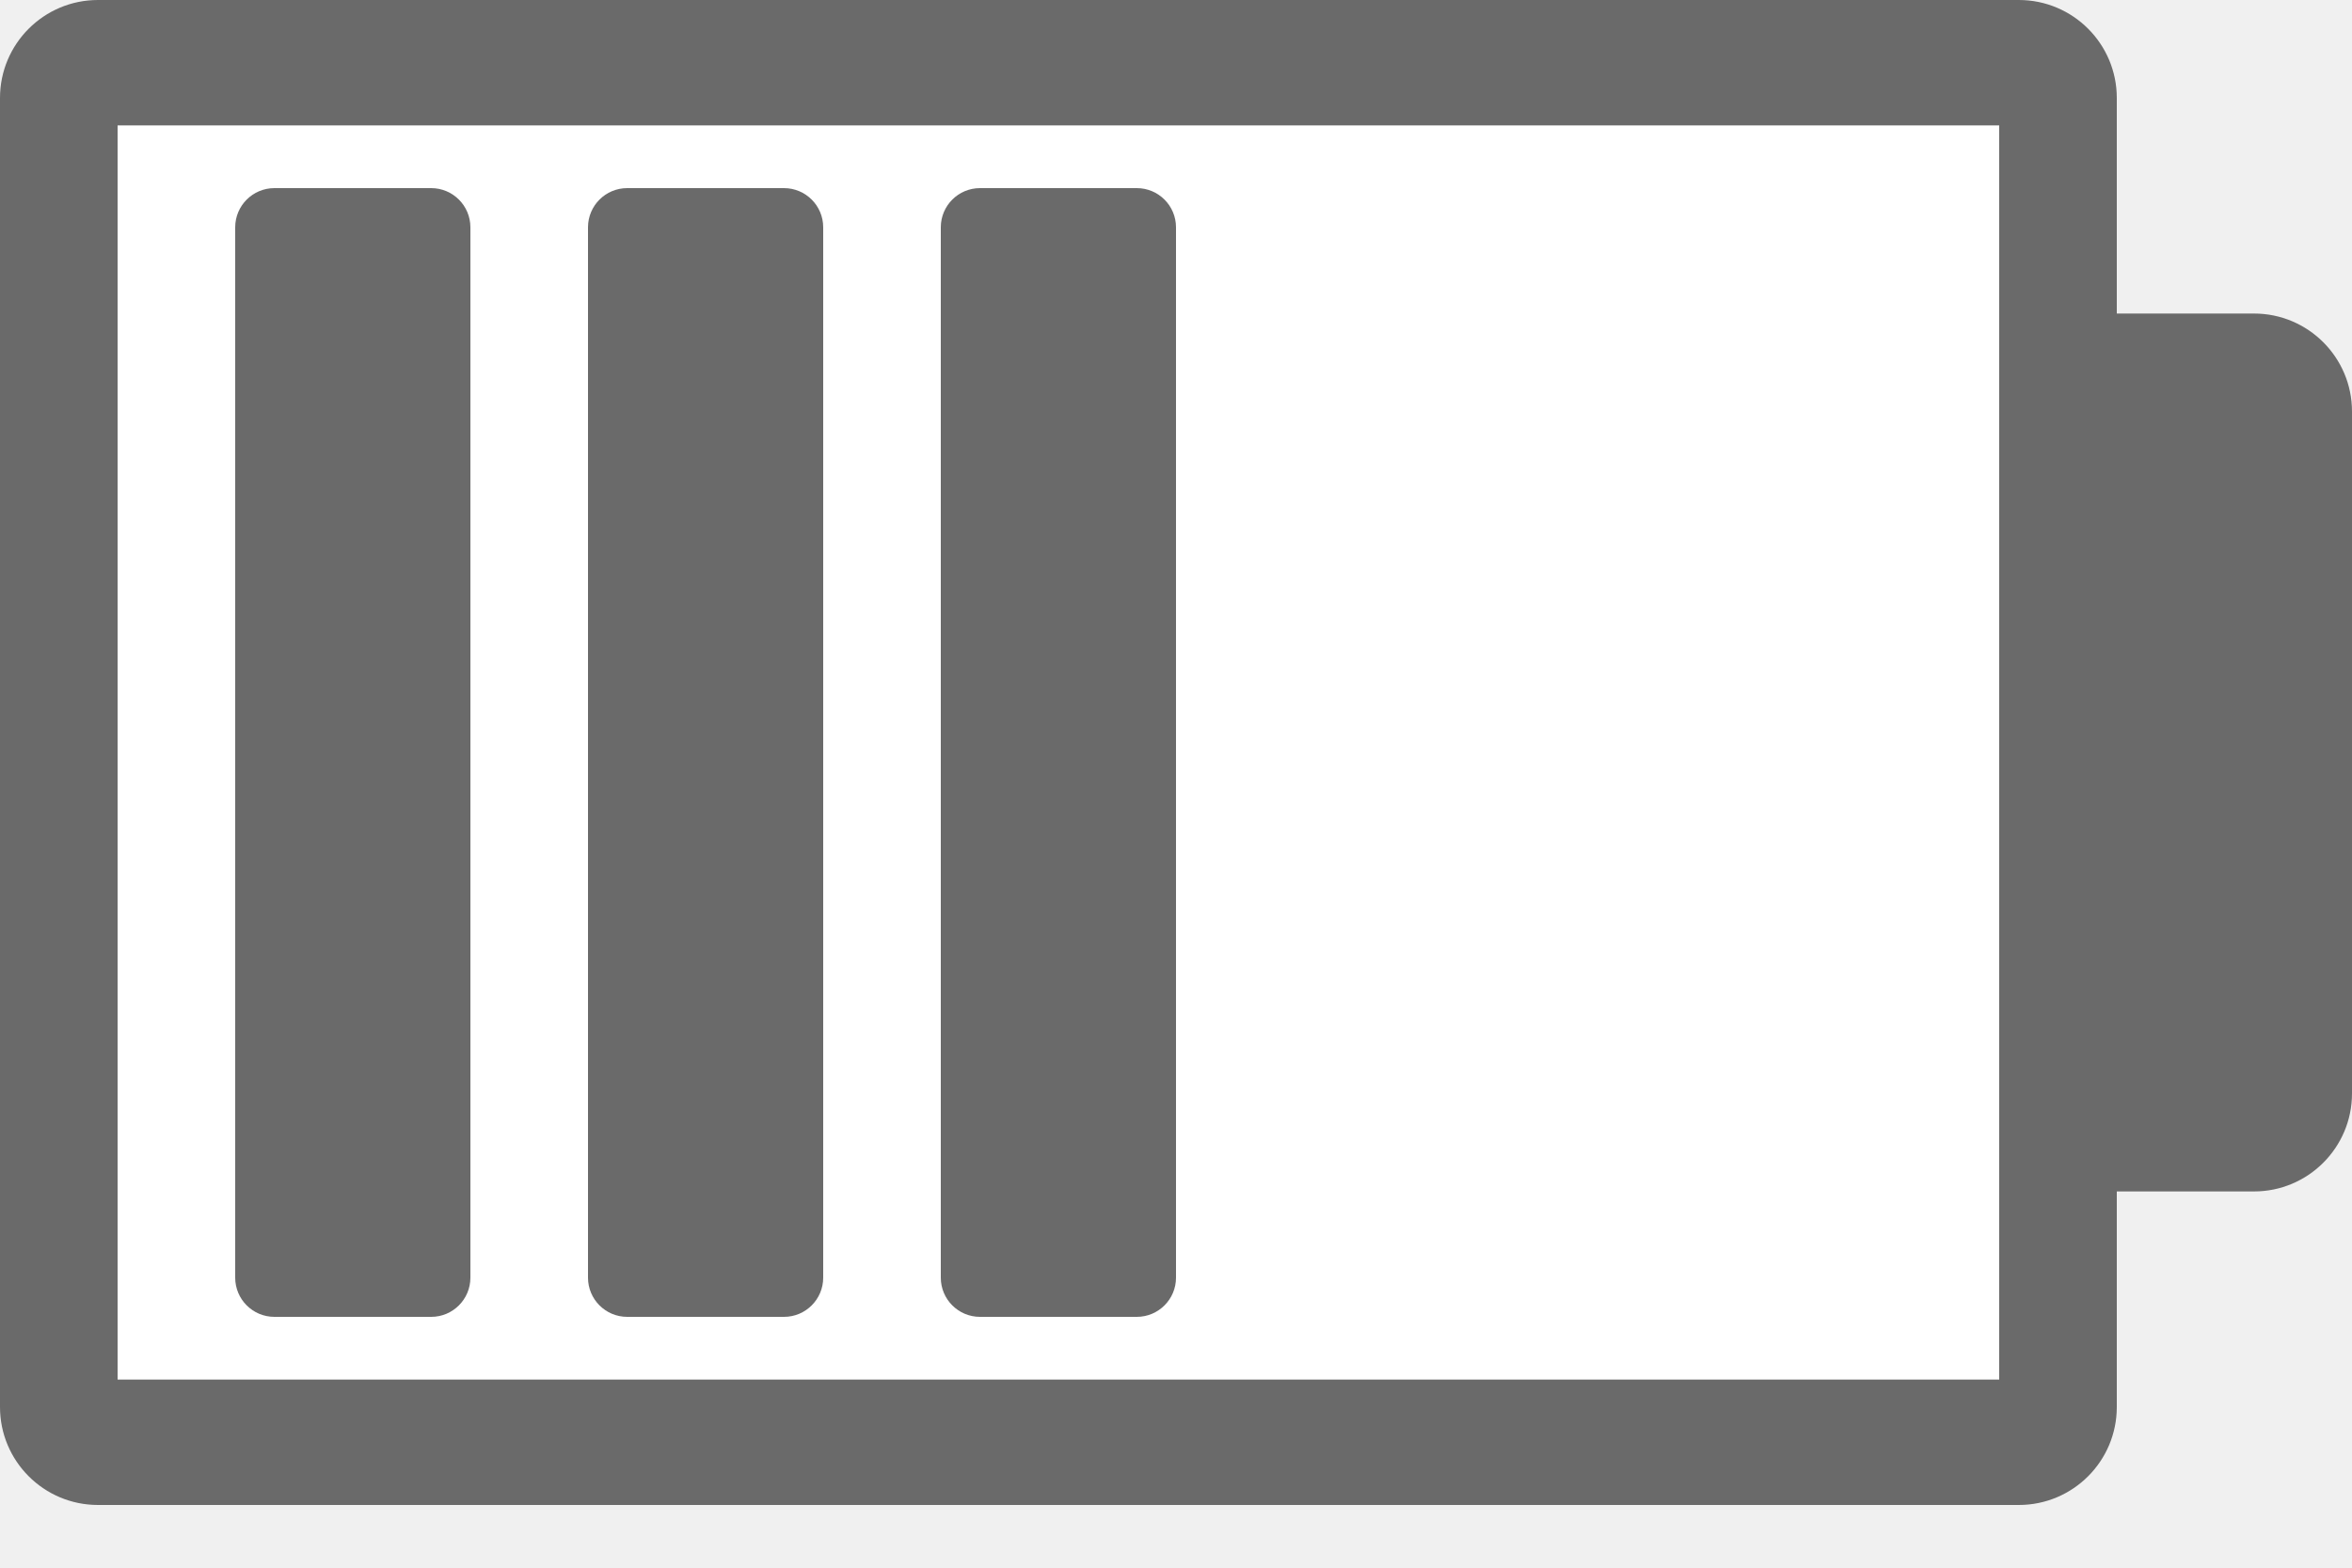
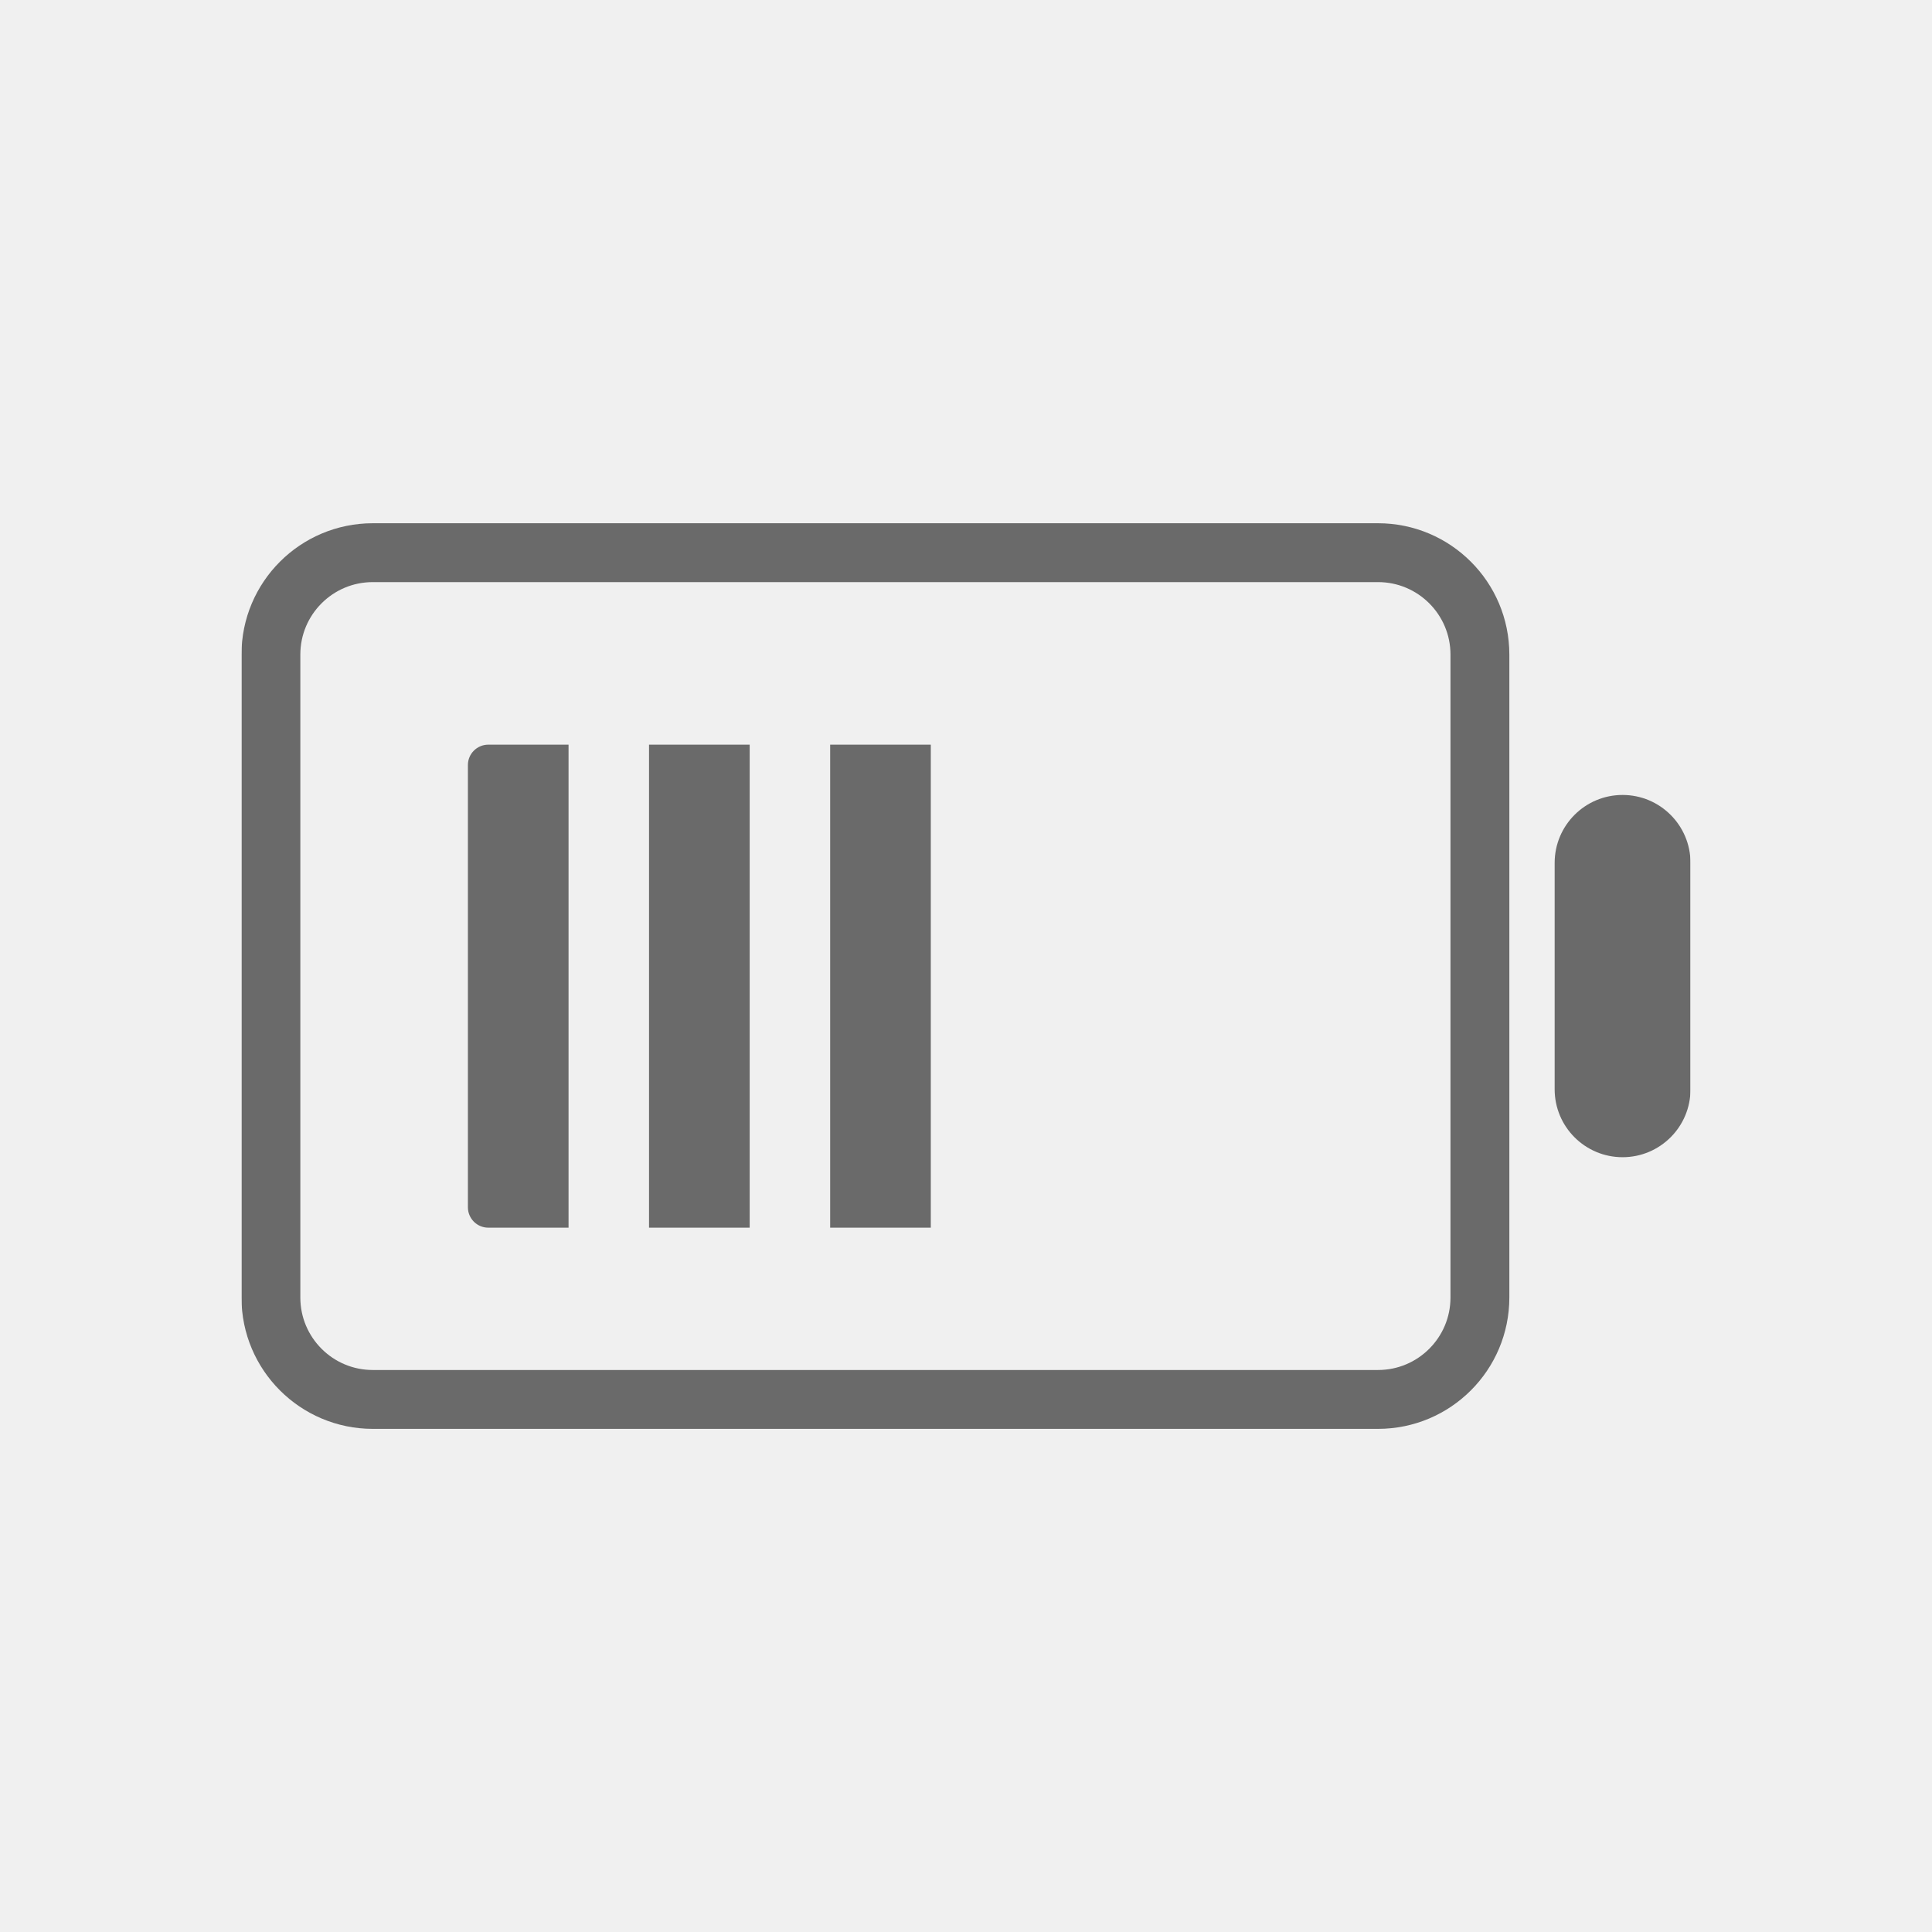
- <svg xmlns="http://www.w3.org/2000/svg" width="24" height="16" viewBox="0 0 24 16">
-   <g fill="none">
-     <rect width="21.6" height="15.36" fill="#6A6A6A" rx="1" />
-     <path fill="#FFF" d="M1.2 1.28H20.4V14.08H1.2z" />
-     <rect width="2.4" height="11.52" x="2.4" y="1.92" fill="#6A6A6A" rx=".4" />
-     <rect width="2.4" height="11.52" x="6" y="1.92" fill="#6A6A6A" rx=".4" />
-     <rect width="2.4" height="11.52" x="9.6" y="1.92" fill="#6A6A6A" rx=".4" />
-     <path fill="#6A6A6A" d="M21.6 3.2H23c.552 0 1 .448 1 1v6.96c0 .552-.448 1-1 1h-1.4V3.2z" />
+ <svg xmlns="http://www.w3.org/2000/svg" xmlns:xlink="http://www.w3.org/1999/xlink" width="32" height="32" viewBox="0 0 32 32">
+   <defs>
+     <rect id="uxcyeon13a" width="24" height="24" x="0" y="0" rx="3" />
+   </defs>
+   <g fill="none" fill-rule="evenodd" transform="translate(4 4)">
+     <mask id="b3c6l4pknb" fill="#fff">
+       <use xlink:href="#uxcyeon13a" />
+     </mask>
+     <g mask="url(#b3c6l4pknb)">
+       <g transform="translate(0 4.667)">
+         <rect width="20.025" height="14.025" x=".487" y=".487" stroke="#6A6A6A" stroke-width=".975" rx="1.688" />
+         <path fill="#6A6A6A" fill-rule="nonzero" d="M4.088 3.667h1.329v8h-1.33c-.186 0-.337-.151-.337-.338V4.004c0-.186.151-.337.338-.337zM6.75 3.667H8.417V11.667H6.75zM9.75 3.667H11.417V11.667H9.75z" />
+         <rect width="2.25" height="6" x="21.75" y="4.5" fill="#6A6A6A" rx="1.125" />
+       </g>
+     </g>
  </g>
</svg>
